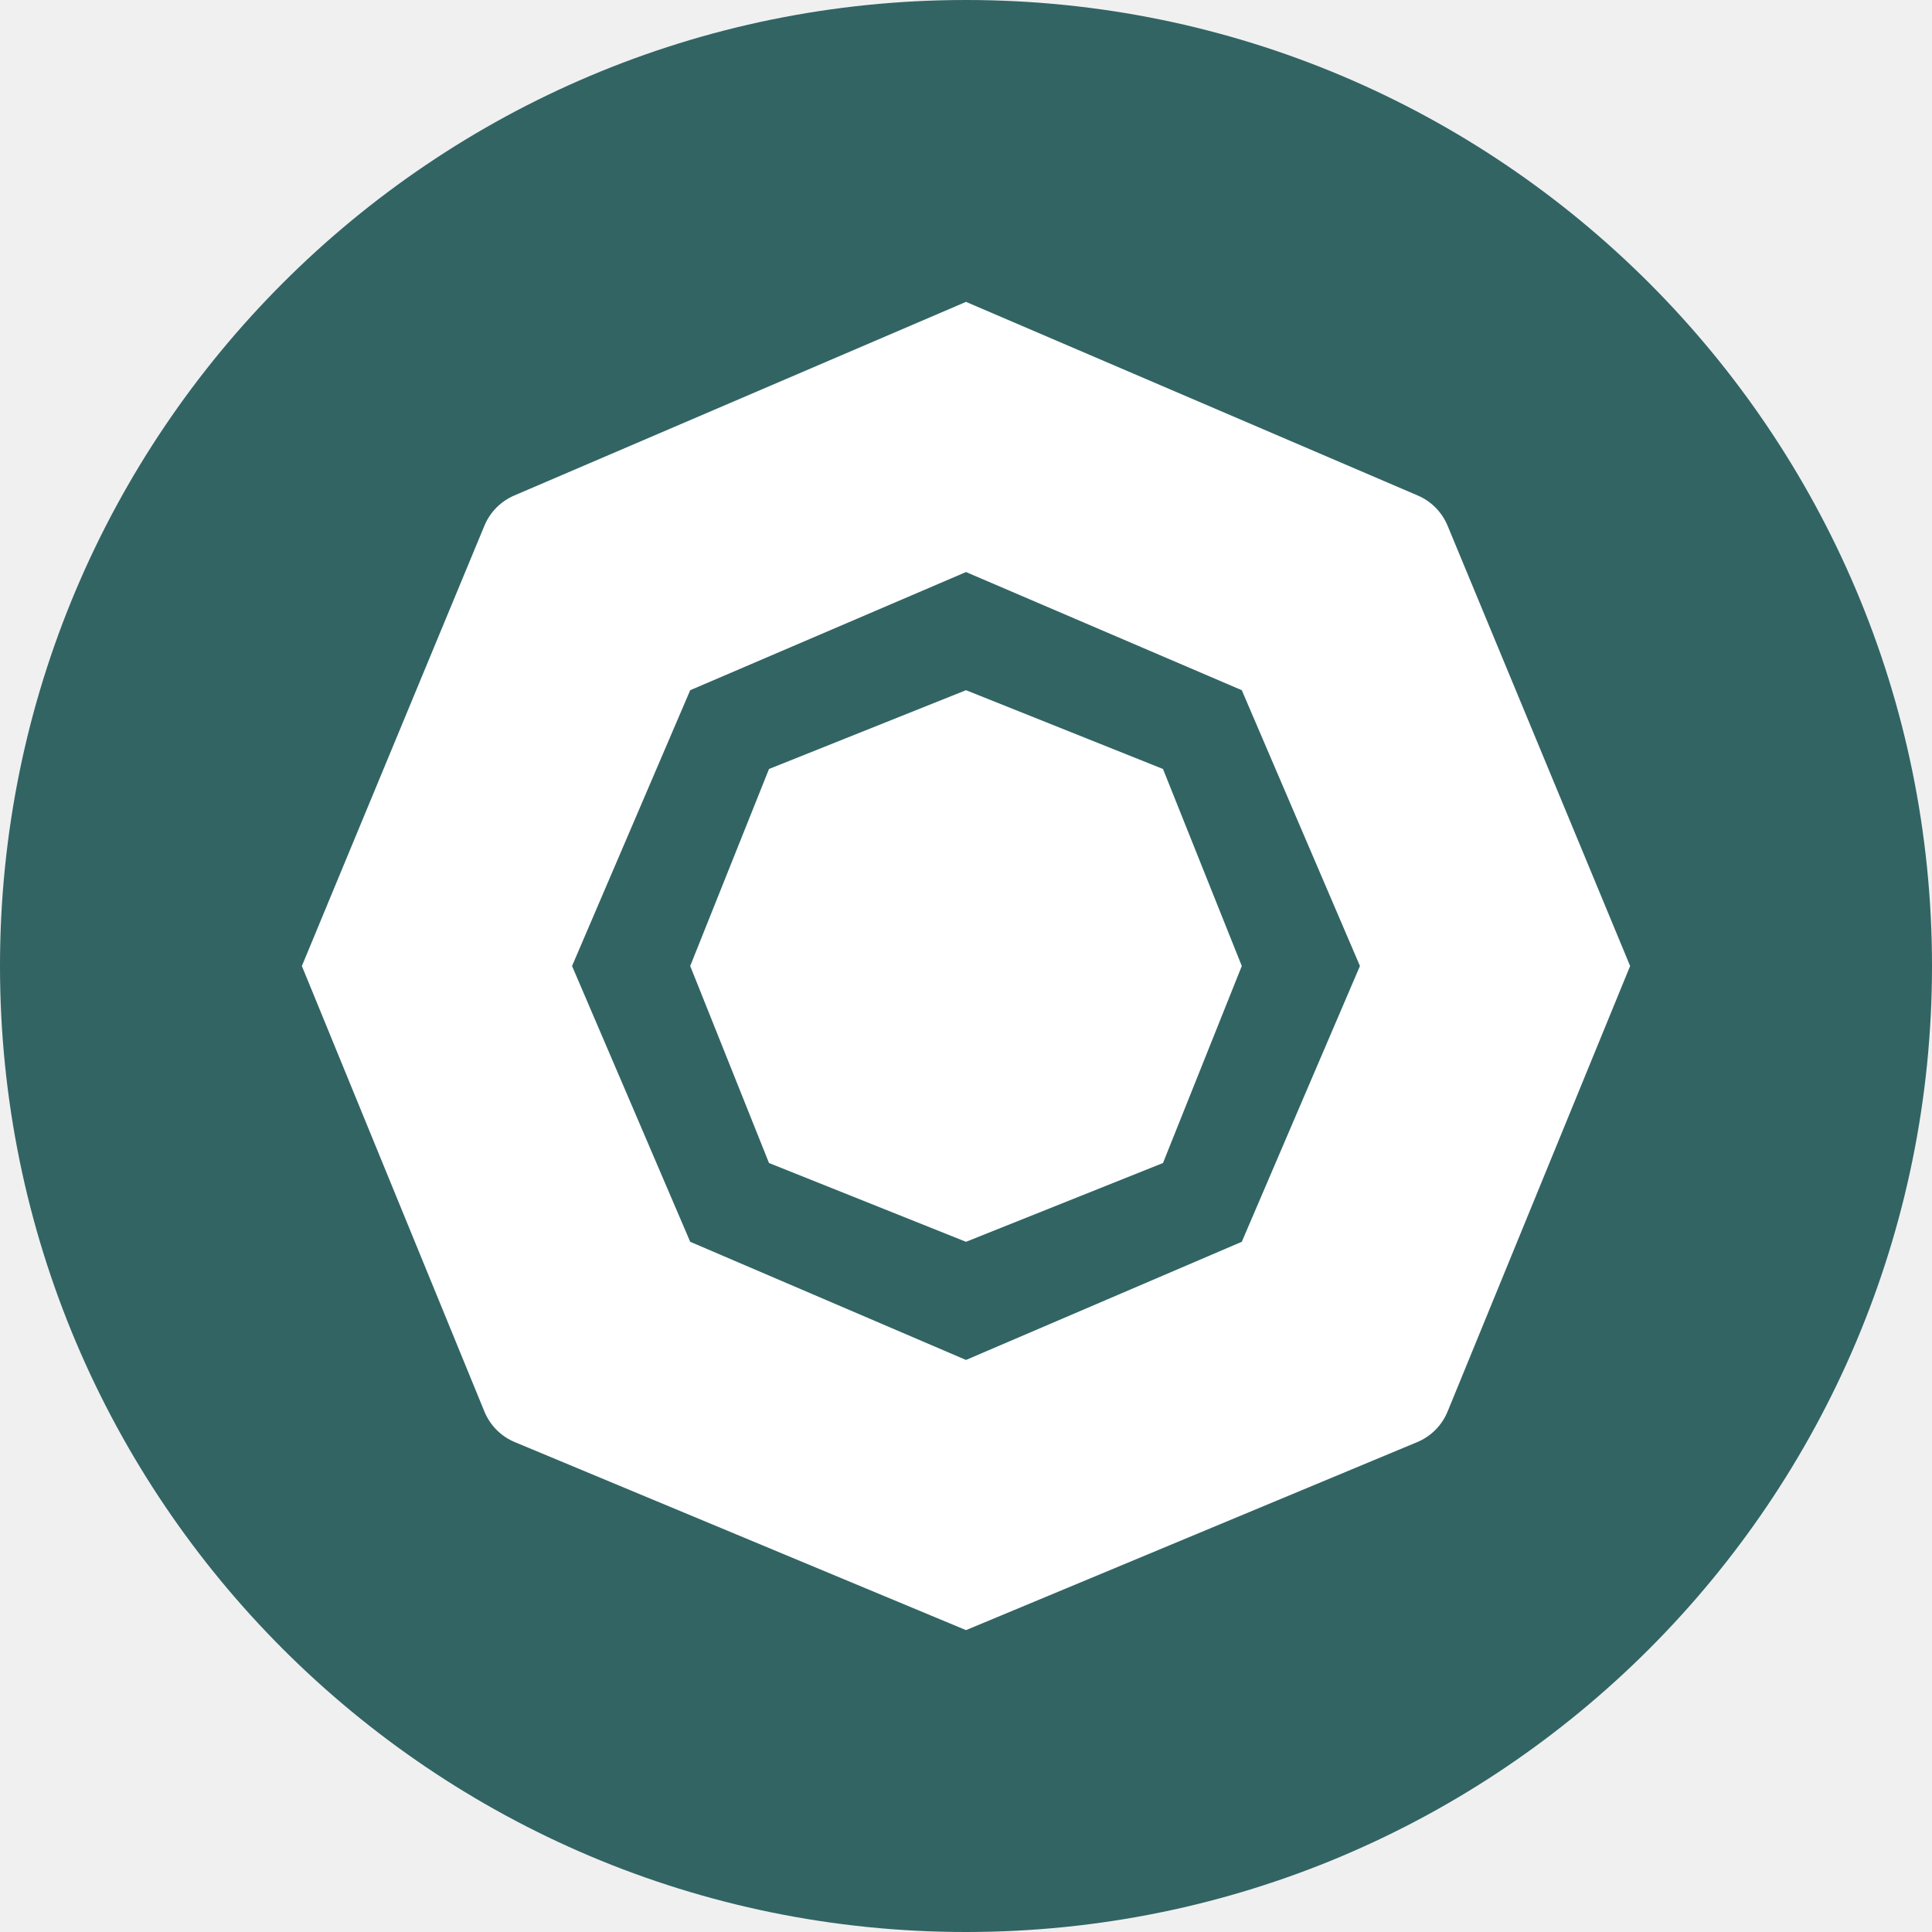
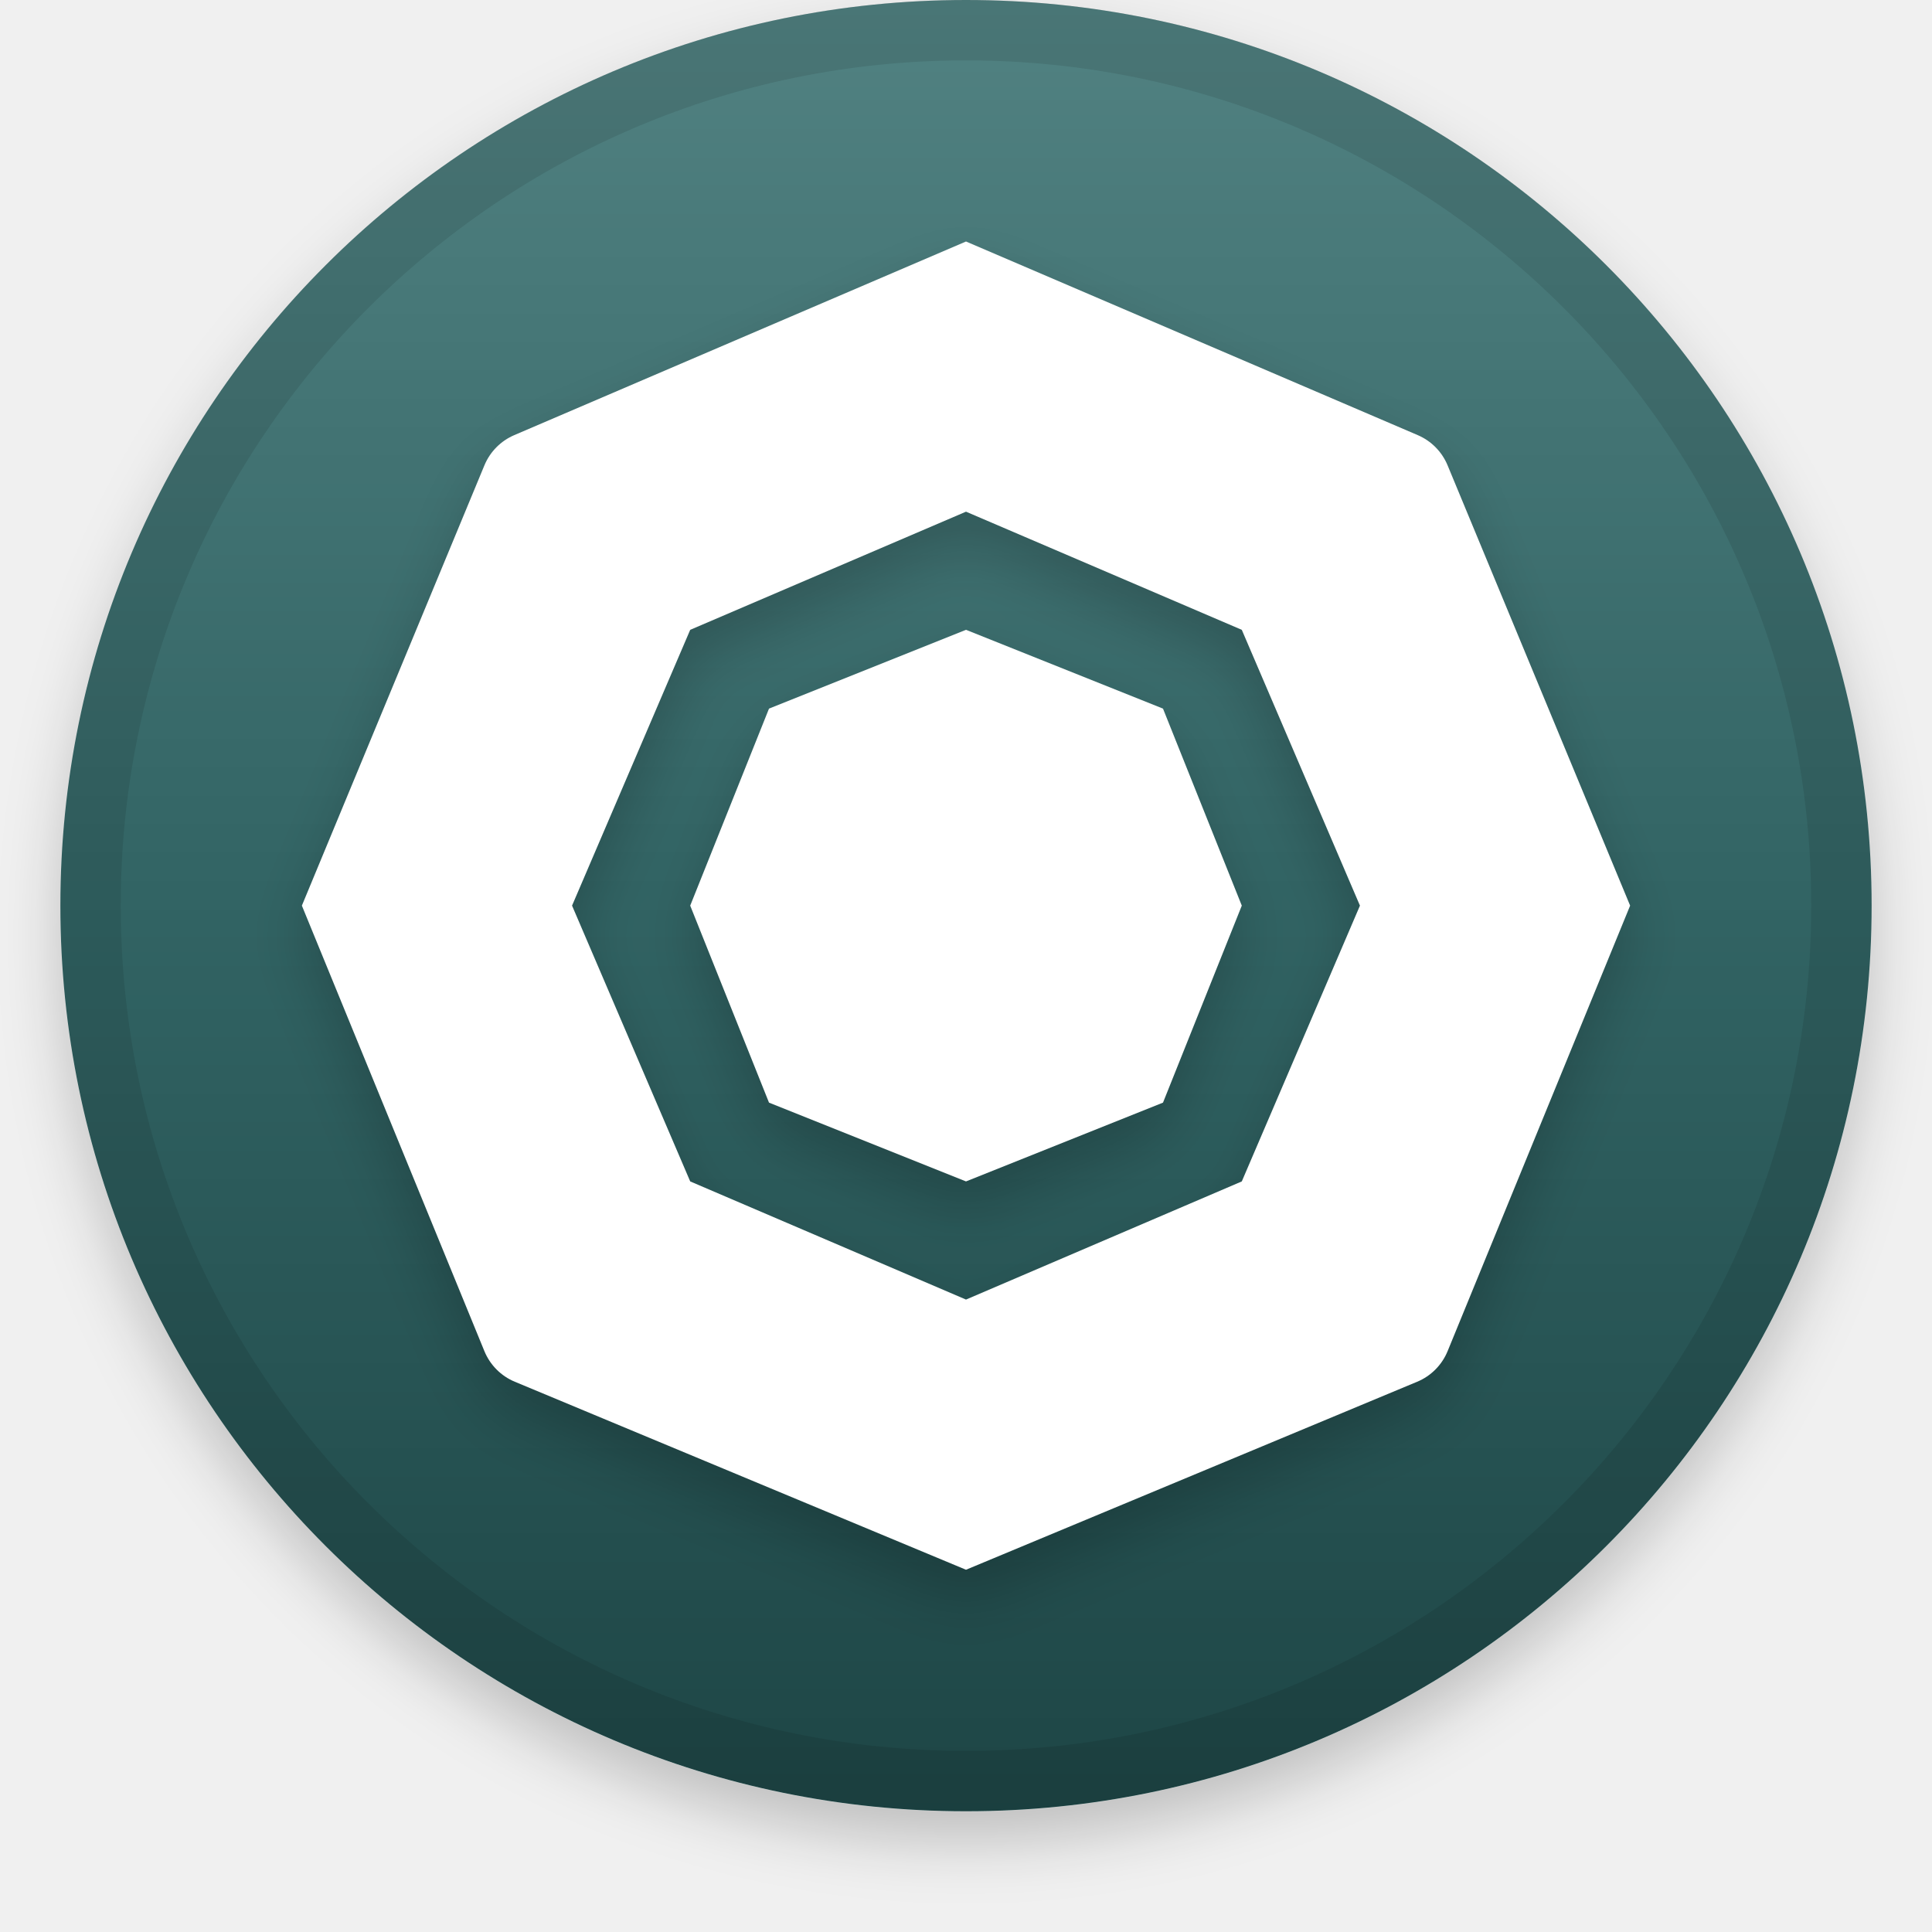
- <svg xmlns="http://www.w3.org/2000/svg" width="32" height="32" viewBox="0 0 32 32">
+ <svg xmlns="http://www.w3.org/2000/svg" xmlns:xlink="http://www.w3.org/1999/xlink" width="32" height="32" viewBox="0 0 32 32">
+   <defs>
+     <linearGradient id="kmd-c" x1="50%" x2="50%" y1="0%" y2="100%">
+       <stop offset="0%" stop-color="#FFF" stop-opacity=".5" />
+       <stop offset="100%" stop-opacity=".5" />
+     </linearGradient>
+     <circle id="kmd-b" cx="16" cy="15" r="15" />
+     <filter id="kmd-a" width="111.7%" height="111.7%" x="-5.8%" y="-4.2%" filterUnits="objectBoundingBox">
+       <feOffset dy=".5" in="SourceAlpha" result="shadowOffsetOuter1" />
+       <feGaussianBlur in="shadowOffsetOuter1" result="shadowBlurOuter1" stdDeviation=".5" />
+       <feComposite in="shadowBlurOuter1" in2="SourceAlpha" operator="out" result="shadowBlurOuter1" />
+       <feColorMatrix in="shadowBlurOuter1" values="0 0 0 0 0   0 0 0 0 0   0 0 0 0 0  0 0 0 0.199 0" />
+     </filter>
+     <path id="kmd-e" d="M16,4 L23.482,7.207 C23.705,7.302 23.883,7.482 23.976,7.706 L27,15 L23.977,22.379 C23.883,22.608 23.702,22.791 23.473,22.886 L16,26 L8.527,22.886 C8.298,22.791 8.117,22.608 8.023,22.379 L5,15 L8.024,7.706 C8.117,7.482 8.295,7.302 8.518,7.207 L16,4 Z M16,8.475 L11.432,10.432 L9.475,15 L11.432,19.568 L16,21.525 L20.568,19.568 L22.525,15 L20.568,10.432 L16,8.475 Z M16,10.432 L19.263,11.737 L20.568,15 L19.263,18.263 L16,19.568 L12.737,18.263 L11.432,15 L12.737,11.737 L16,10.432 Z" />
+     <filter id="kmd-d" width="115.9%" height="115.9%" x="-8%" y="-5.7%" filterUnits="objectBoundingBox">
+       <feOffset dy=".5" in="SourceAlpha" result="shadowOffsetOuter1" />
+       <feGaussianBlur in="shadowOffsetOuter1" result="shadowBlurOuter1" stdDeviation=".5" />
+       <feColorMatrix in="shadowBlurOuter1" values="0 0 0 0 0   0 0 0 0 0   0 0 0 0 0  0 0 0 0.204 0" />
+     </filter>
+   </defs>
  <g fill="none" fill-rule="evenodd">
-     <circle cx="16" cy="16" r="16" fill="#326464" />
-     <path fill="#FFF" d="M16,5 L23.482,8.207 C23.705,8.302 23.883,8.482 23.976,8.706 L27,16 L23.977,23.379 C23.883,23.608 23.702,23.791 23.473,23.886 L16,27 L8.527,23.886 C8.298,23.791 8.117,23.608 8.023,23.379 L5,16 L8.024,8.706 C8.117,8.482 8.295,8.302 8.518,8.207 L16,5 Z M16,9.475 L11.432,11.432 L9.475,16 L11.432,20.568 L16,22.525 L20.568,20.568 L22.525,16 L20.568,11.432 L16,9.475 Z M16,11.432 L19.263,12.737 L20.568,16 L19.263,19.263 L16,20.568 L12.737,19.263 L11.432,16 L12.737,12.737 L16,11.432 Z" />
+     <use fill="#000" filter="url(#kmd-a)" xlink:href="#kmd-b" />
+     <use fill="#326464" xlink:href="#kmd-b" />
+     <use fill="url(#kmd-c)" style="mix-blend-mode:soft-light" xlink:href="#kmd-b" />
+     <circle cx="16" cy="15" r="14.5" stroke="#000" stroke-opacity=".097" />
+     <g>
+       <use fill="#000" filter="url(#kmd-d)" xlink:href="#kmd-e" />
+       <use fill="#FFF" xlink:href="#kmd-e" />
+     </g>
  </g>
</svg>
